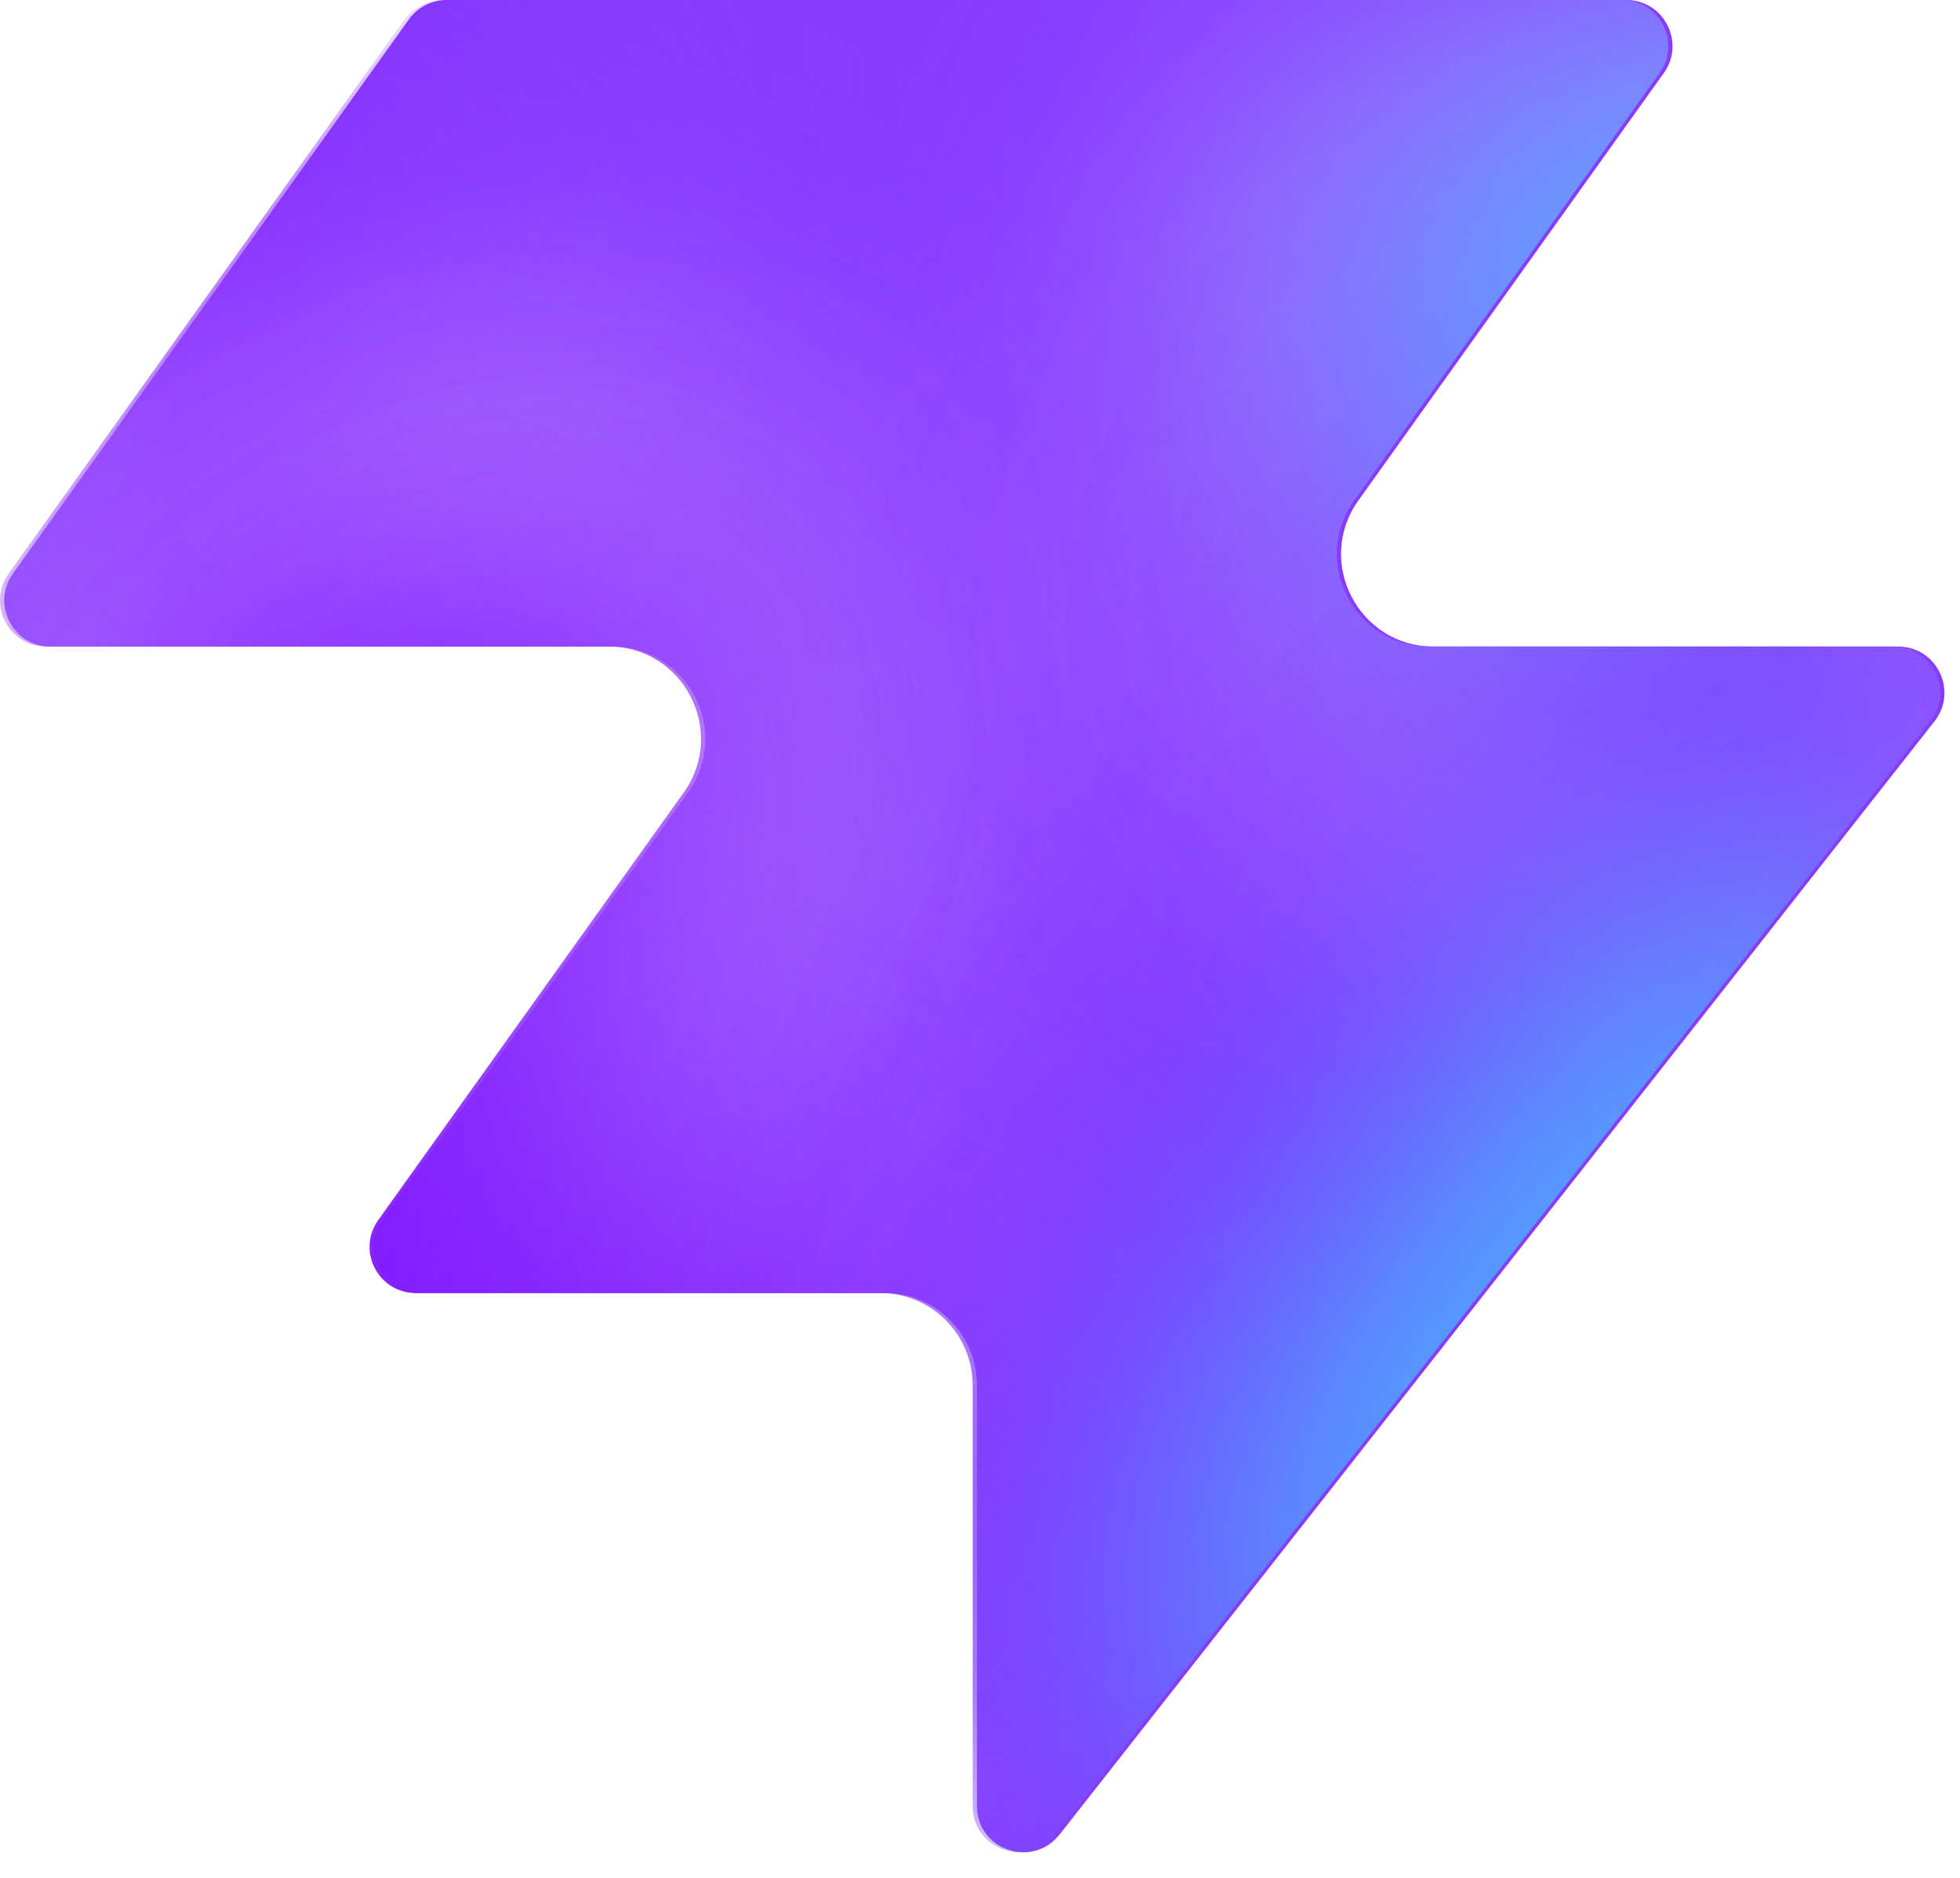
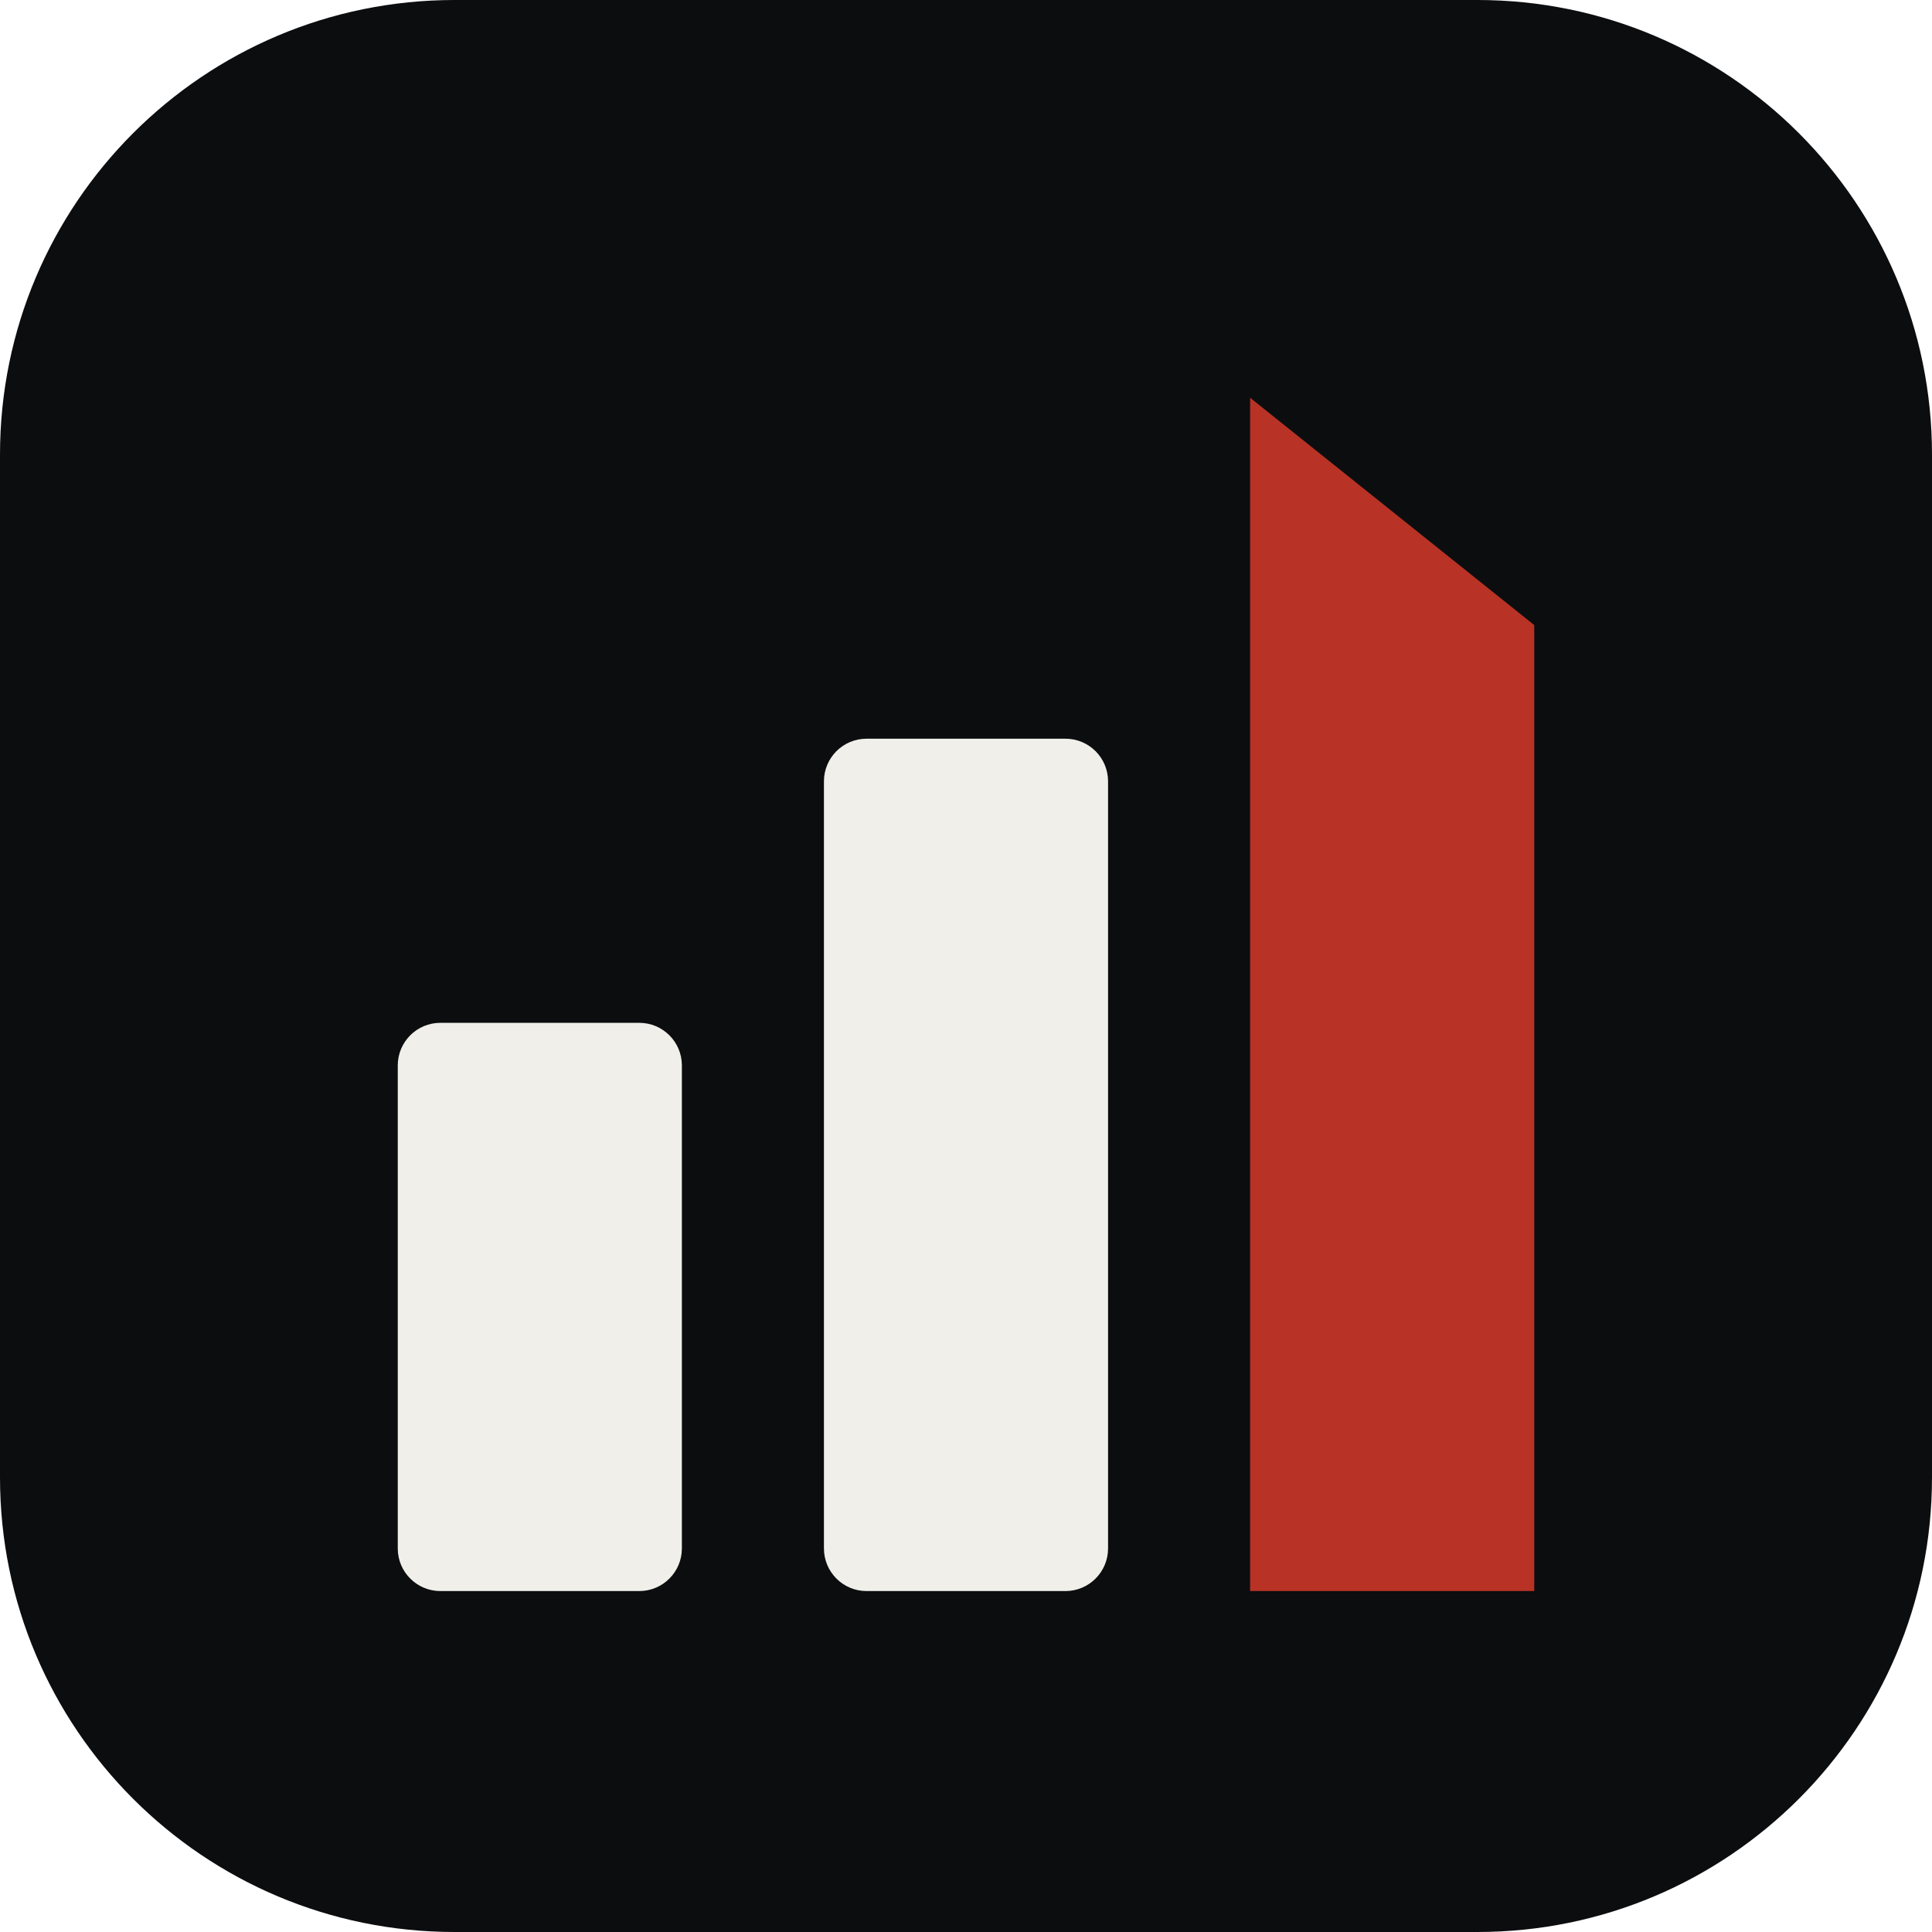
- <svg xmlns="http://www.w3.org/2000/svg" width="48" height="46" fill="none" viewBox="0 0 48 46">
-   <path fill="#863bff" d="M25.946 44.938c-.664.845-2.021.375-2.021-.698V33.937a2.26 2.26 0 0 0-2.262-2.262H10.287c-.92 0-1.456-1.04-.92-1.788l7.48-10.471c1.07-1.497 0-3.578-1.842-3.578H1.237c-.92 0-1.456-1.04-.92-1.788L10.013.474c.214-.297.556-.474.92-.474h28.894c.92 0 1.456 1.04.92 1.788l-7.48 10.471c-1.07 1.498 0 3.579 1.842 3.579h11.377c.943 0 1.473 1.088.89 1.83L25.947 44.94z" style="fill:#863bff;fill:color(display-p3 .525 .23 1);fill-opacity:1" />
-   <mask id="a" width="48" height="46" x="0" y="0" maskUnits="userSpaceOnUse" style="mask-type:alpha">
-     <path fill="#000" d="M25.842 44.938c-.664.844-2.021.375-2.021-.698V33.937a2.26 2.26 0 0 0-2.262-2.262H10.183c-.92 0-1.456-1.04-.92-1.788l7.48-10.471c1.07-1.498 0-3.579-1.842-3.579H1.133c-.92 0-1.456-1.04-.92-1.787L9.91.473c.214-.297.556-.474.92-.474h28.894c.92 0 1.456 1.04.92 1.788l-7.48 10.471c-1.07 1.498 0 3.578 1.842 3.578h11.377c.943 0 1.473 1.088.89 1.832L25.843 44.94z" style="fill:#000;fill-opacity:1" />
-   </mask>
-   <g mask="url(#a)">
-     <g filter="url(#b)">
-       <ellipse cx="5.508" cy="14.704" fill="#ede6ff" rx="5.508" ry="14.704" style="fill:#ede6ff;fill:color(display-p3 .927 .903 1);fill-opacity:1" transform="matrix(.00324 1 1 -.00324 -4.47 31.516)" />
-     </g>
-     <g filter="url(#c)">
-       <ellipse cx="10.399" cy="29.851" fill="#ede6ff" rx="10.399" ry="29.851" style="fill:#ede6ff;fill:color(display-p3 .927 .903 1);fill-opacity:1" transform="matrix(.00324 1 1 -.00324 -39.328 7.883)" />
-     </g>
-     <g filter="url(#d)">
-       <ellipse cx="5.508" cy="30.487" fill="#7e14ff" rx="5.508" ry="30.487" style="fill:#7e14ff;fill:color(display-p3 .492 .077 1);fill-opacity:1" transform="rotate(89.814 -25.913 -14.639)scale(1 -1)" />
-     </g>
-     <g filter="url(#e)">
-       <ellipse cx="5.508" cy="30.599" fill="#7e14ff" rx="5.508" ry="30.599" style="fill:#7e14ff;fill:color(display-p3 .492 .077 1);fill-opacity:1" transform="rotate(89.814 -32.644 -3.334)scale(1 -1)" />
-     </g>
-     <g filter="url(#f)">
-       <ellipse cx="5.508" cy="30.599" fill="#7e14ff" rx="5.508" ry="30.599" style="fill:#7e14ff;fill:color(display-p3 .492 .077 1);fill-opacity:1" transform="matrix(.00324 1 1 -.00324 -34.34 30.47)" />
-     </g>
-     <g filter="url(#g)">
-       <ellipse cx="14.072" cy="22.078" fill="#ede6ff" rx="14.072" ry="22.078" style="fill:#ede6ff;fill:color(display-p3 .927 .903 1);fill-opacity:1" transform="rotate(93.35 24.506 48.493)scale(-1 1)" />
-     </g>
-     <g filter="url(#h)">
-       <ellipse cx="3.47" cy="21.501" fill="#7e14ff" rx="3.47" ry="21.501" style="fill:#7e14ff;fill:color(display-p3 .492 .077 1);fill-opacity:1" transform="rotate(89.009 28.708 47.59)scale(-1 1)" />
-     </g>
-     <g filter="url(#i)">
-       <ellipse cx="3.47" cy="21.501" fill="#7e14ff" rx="3.47" ry="21.501" style="fill:#7e14ff;fill:color(display-p3 .492 .077 1);fill-opacity:1" transform="rotate(89.009 28.708 47.59)scale(-1 1)" />
-     </g>
-     <g filter="url(#j)">
-       <ellipse cx=".387" cy="8.972" fill="#7e14ff" rx="4.407" ry="29.108" style="fill:#7e14ff;fill:color(display-p3 .492 .077 1);fill-opacity:1" transform="rotate(39.51 .387 8.972)" />
-     </g>
-     <g filter="url(#k)">
-       <ellipse cx="47.523" cy="-6.092" fill="#7e14ff" rx="4.407" ry="29.108" style="fill:#7e14ff;fill:color(display-p3 .492 .077 1);fill-opacity:1" transform="rotate(37.892 47.523 -6.092)" />
-     </g>
-     <g filter="url(#l)">
-       <ellipse cx="41.412" cy="6.333" fill="#47bfff" rx="5.971" ry="9.665" style="fill:#47bfff;fill:color(display-p3 .28 .748 1);fill-opacity:1" transform="rotate(37.892 41.412 6.333)" />
-     </g>
-     <g filter="url(#m)">
-       <ellipse cx="-1.879" cy="38.332" fill="#7e14ff" rx="4.407" ry="29.108" style="fill:#7e14ff;fill:color(display-p3 .492 .077 1);fill-opacity:1" transform="rotate(37.892 -1.88 38.332)" />
-     </g>
-     <g filter="url(#n)">
-       <ellipse cx="-1.879" cy="38.332" fill="#7e14ff" rx="4.407" ry="29.108" style="fill:#7e14ff;fill:color(display-p3 .492 .077 1);fill-opacity:1" transform="rotate(37.892 -1.88 38.332)" />
-     </g>
-     <g filter="url(#o)">
-       <ellipse cx="35.651" cy="29.907" fill="#7e14ff" rx="4.407" ry="29.108" style="fill:#7e14ff;fill:color(display-p3 .492 .077 1);fill-opacity:1" transform="rotate(37.892 35.651 29.907)" />
-     </g>
-     <g filter="url(#p)">
-       <ellipse cx="38.418" cy="32.4" fill="#47bfff" rx="5.971" ry="15.297" style="fill:#47bfff;fill:color(display-p3 .28 .748 1);fill-opacity:1" transform="rotate(37.892 38.418 32.4)" />
-     </g>
-   </g>
-   <defs>
-     <filter id="b" width="60.045" height="41.654" x="-19.77" y="16.149" color-interpolation-filters="sRGB" filterUnits="userSpaceOnUse">
-       <feFlood flood-opacity="0" result="BackgroundImageFix" />
-       <feBlend in="SourceGraphic" in2="BackgroundImageFix" result="shape" />
-       <feGaussianBlur result="effect1_foregroundBlur_2002_17158" stdDeviation="7.659" />
-     </filter>
-     <filter id="c" width="90.34" height="51.437" x="-54.613" y="-7.533" color-interpolation-filters="sRGB" filterUnits="userSpaceOnUse">
-       <feFlood flood-opacity="0" result="BackgroundImageFix" />
-       <feBlend in="SourceGraphic" in2="BackgroundImageFix" result="shape" />
-       <feGaussianBlur result="effect1_foregroundBlur_2002_17158" stdDeviation="7.659" />
-     </filter>
-     <filter id="d" width="79.355" height="29.4" x="-49.64" y="2.03" color-interpolation-filters="sRGB" filterUnits="userSpaceOnUse">
-       <feFlood flood-opacity="0" result="BackgroundImageFix" />
-       <feBlend in="SourceGraphic" in2="BackgroundImageFix" result="shape" />
-       <feGaussianBlur result="effect1_foregroundBlur_2002_17158" stdDeviation="4.596" />
-     </filter>
-     <filter id="e" width="79.579" height="29.4" x="-45.045" y="20.029" color-interpolation-filters="sRGB" filterUnits="userSpaceOnUse">
-       <feFlood flood-opacity="0" result="BackgroundImageFix" />
-       <feBlend in="SourceGraphic" in2="BackgroundImageFix" result="shape" />
-       <feGaussianBlur result="effect1_foregroundBlur_2002_17158" stdDeviation="4.596" />
-     </filter>
-     <filter id="f" width="79.579" height="29.4" x="-43.513" y="21.178" color-interpolation-filters="sRGB" filterUnits="userSpaceOnUse">
-       <feFlood flood-opacity="0" result="BackgroundImageFix" />
-       <feBlend in="SourceGraphic" in2="BackgroundImageFix" result="shape" />
-       <feGaussianBlur result="effect1_foregroundBlur_2002_17158" stdDeviation="4.596" />
-     </filter>
-     <filter id="g" width="74.749" height="58.852" x="15.756" y="-17.901" color-interpolation-filters="sRGB" filterUnits="userSpaceOnUse">
-       <feFlood flood-opacity="0" result="BackgroundImageFix" />
-       <feBlend in="SourceGraphic" in2="BackgroundImageFix" result="shape" />
-       <feGaussianBlur result="effect1_foregroundBlur_2002_17158" stdDeviation="7.659" />
-     </filter>
-     <filter id="h" width="61.377" height="25.362" x="23.548" y="2.284" color-interpolation-filters="sRGB" filterUnits="userSpaceOnUse">
-       <feFlood flood-opacity="0" result="BackgroundImageFix" />
-       <feBlend in="SourceGraphic" in2="BackgroundImageFix" result="shape" />
-       <feGaussianBlur result="effect1_foregroundBlur_2002_17158" stdDeviation="4.596" />
-     </filter>
-     <filter id="i" width="61.377" height="25.362" x="23.548" y="2.284" color-interpolation-filters="sRGB" filterUnits="userSpaceOnUse">
-       <feFlood flood-opacity="0" result="BackgroundImageFix" />
-       <feBlend in="SourceGraphic" in2="BackgroundImageFix" result="shape" />
-       <feGaussianBlur result="effect1_foregroundBlur_2002_17158" stdDeviation="4.596" />
-     </filter>
-     <filter id="j" width="56.045" height="63.649" x="-27.636" y="-22.853" color-interpolation-filters="sRGB" filterUnits="userSpaceOnUse">
-       <feFlood flood-opacity="0" result="BackgroundImageFix" />
-       <feBlend in="SourceGraphic" in2="BackgroundImageFix" result="shape" />
-       <feGaussianBlur result="effect1_foregroundBlur_2002_17158" stdDeviation="4.596" />
-     </filter>
-     <filter id="k" width="54.814" height="64.646" x="20.116" y="-38.415" color-interpolation-filters="sRGB" filterUnits="userSpaceOnUse">
-       <feFlood flood-opacity="0" result="BackgroundImageFix" />
-       <feBlend in="SourceGraphic" in2="BackgroundImageFix" result="shape" />
-       <feGaussianBlur result="effect1_foregroundBlur_2002_17158" stdDeviation="4.596" />
-     </filter>
-     <filter id="l" width="33.541" height="35.313" x="24.641" y="-11.323" color-interpolation-filters="sRGB" filterUnits="userSpaceOnUse">
-       <feFlood flood-opacity="0" result="BackgroundImageFix" />
-       <feBlend in="SourceGraphic" in2="BackgroundImageFix" result="shape" />
-       <feGaussianBlur result="effect1_foregroundBlur_2002_17158" stdDeviation="4.596" />
-     </filter>
-     <filter id="m" width="54.814" height="64.646" x="-29.286" y="6.009" color-interpolation-filters="sRGB" filterUnits="userSpaceOnUse">
-       <feFlood flood-opacity="0" result="BackgroundImageFix" />
-       <feBlend in="SourceGraphic" in2="BackgroundImageFix" result="shape" />
-       <feGaussianBlur result="effect1_foregroundBlur_2002_17158" stdDeviation="4.596" />
-     </filter>
-     <filter id="n" width="54.814" height="64.646" x="-29.286" y="6.009" color-interpolation-filters="sRGB" filterUnits="userSpaceOnUse">
-       <feFlood flood-opacity="0" result="BackgroundImageFix" />
-       <feBlend in="SourceGraphic" in2="BackgroundImageFix" result="shape" />
-       <feGaussianBlur result="effect1_foregroundBlur_2002_17158" stdDeviation="4.596" />
-     </filter>
-     <filter id="o" width="54.814" height="64.646" x="8.244" y="-2.416" color-interpolation-filters="sRGB" filterUnits="userSpaceOnUse">
-       <feFlood flood-opacity="0" result="BackgroundImageFix" />
-       <feBlend in="SourceGraphic" in2="BackgroundImageFix" result="shape" />
-       <feGaussianBlur result="effect1_foregroundBlur_2002_17158" stdDeviation="4.596" />
-     </filter>
-     <filter id="p" width="39.409" height="43.623" x="18.713" y="10.588" color-interpolation-filters="sRGB" filterUnits="userSpaceOnUse">
-       <feFlood flood-opacity="0" result="BackgroundImageFix" />
-       <feBlend in="SourceGraphic" in2="BackgroundImageFix" result="shape" />
-       <feGaussianBlur result="effect1_foregroundBlur_2002_17158" stdDeviation="4.596" />
-     </filter>
-   </defs>
+ <svg xmlns="http://www.w3.org/2000/svg" width="68" height="68" viewBox="0 0 68 68" fill="none">
+   <rect width="68" height="68" rx="16" fill="#0C0D0F" />
+   <rect x="14" y="36" width="10" height="20" rx="1.5" fill="#F0EFEA" />
+   <rect x="29" y="26" width="10" height="30" rx="1.5" fill="#F0EFEA" />
+   <path d="M44 14L54 22V56H44V14Z" fill="#B83226" />
</svg>
